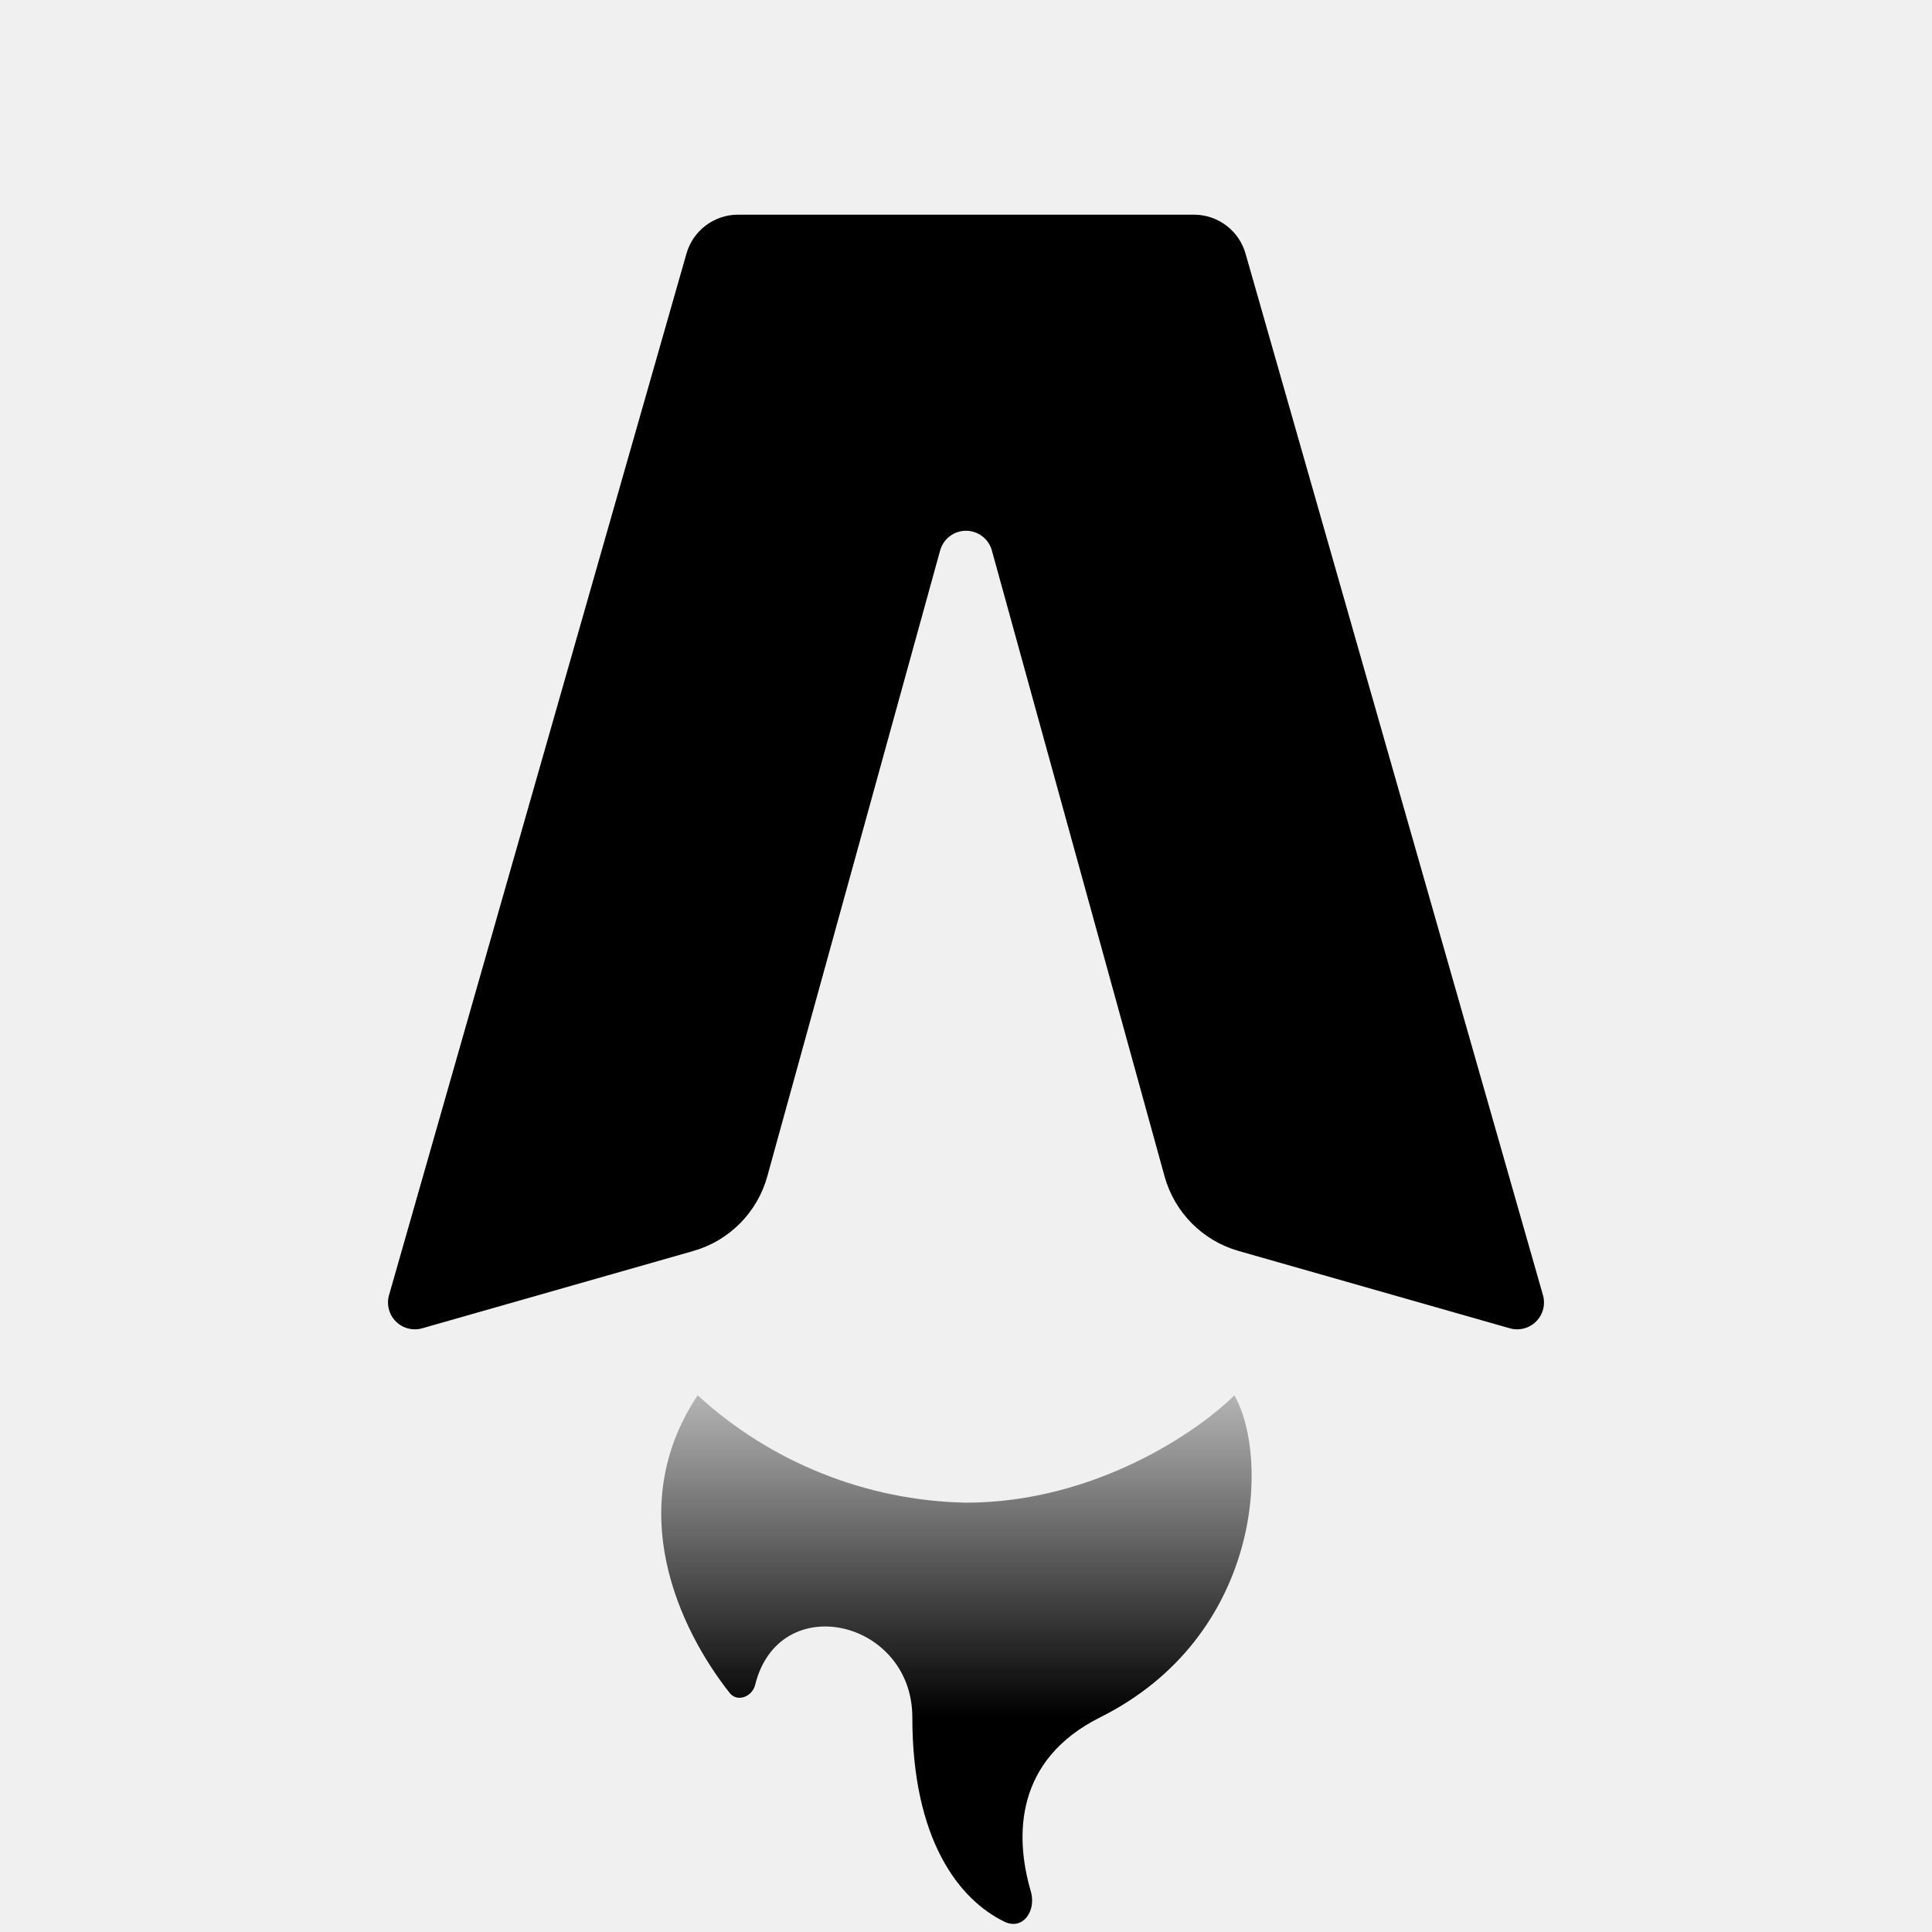
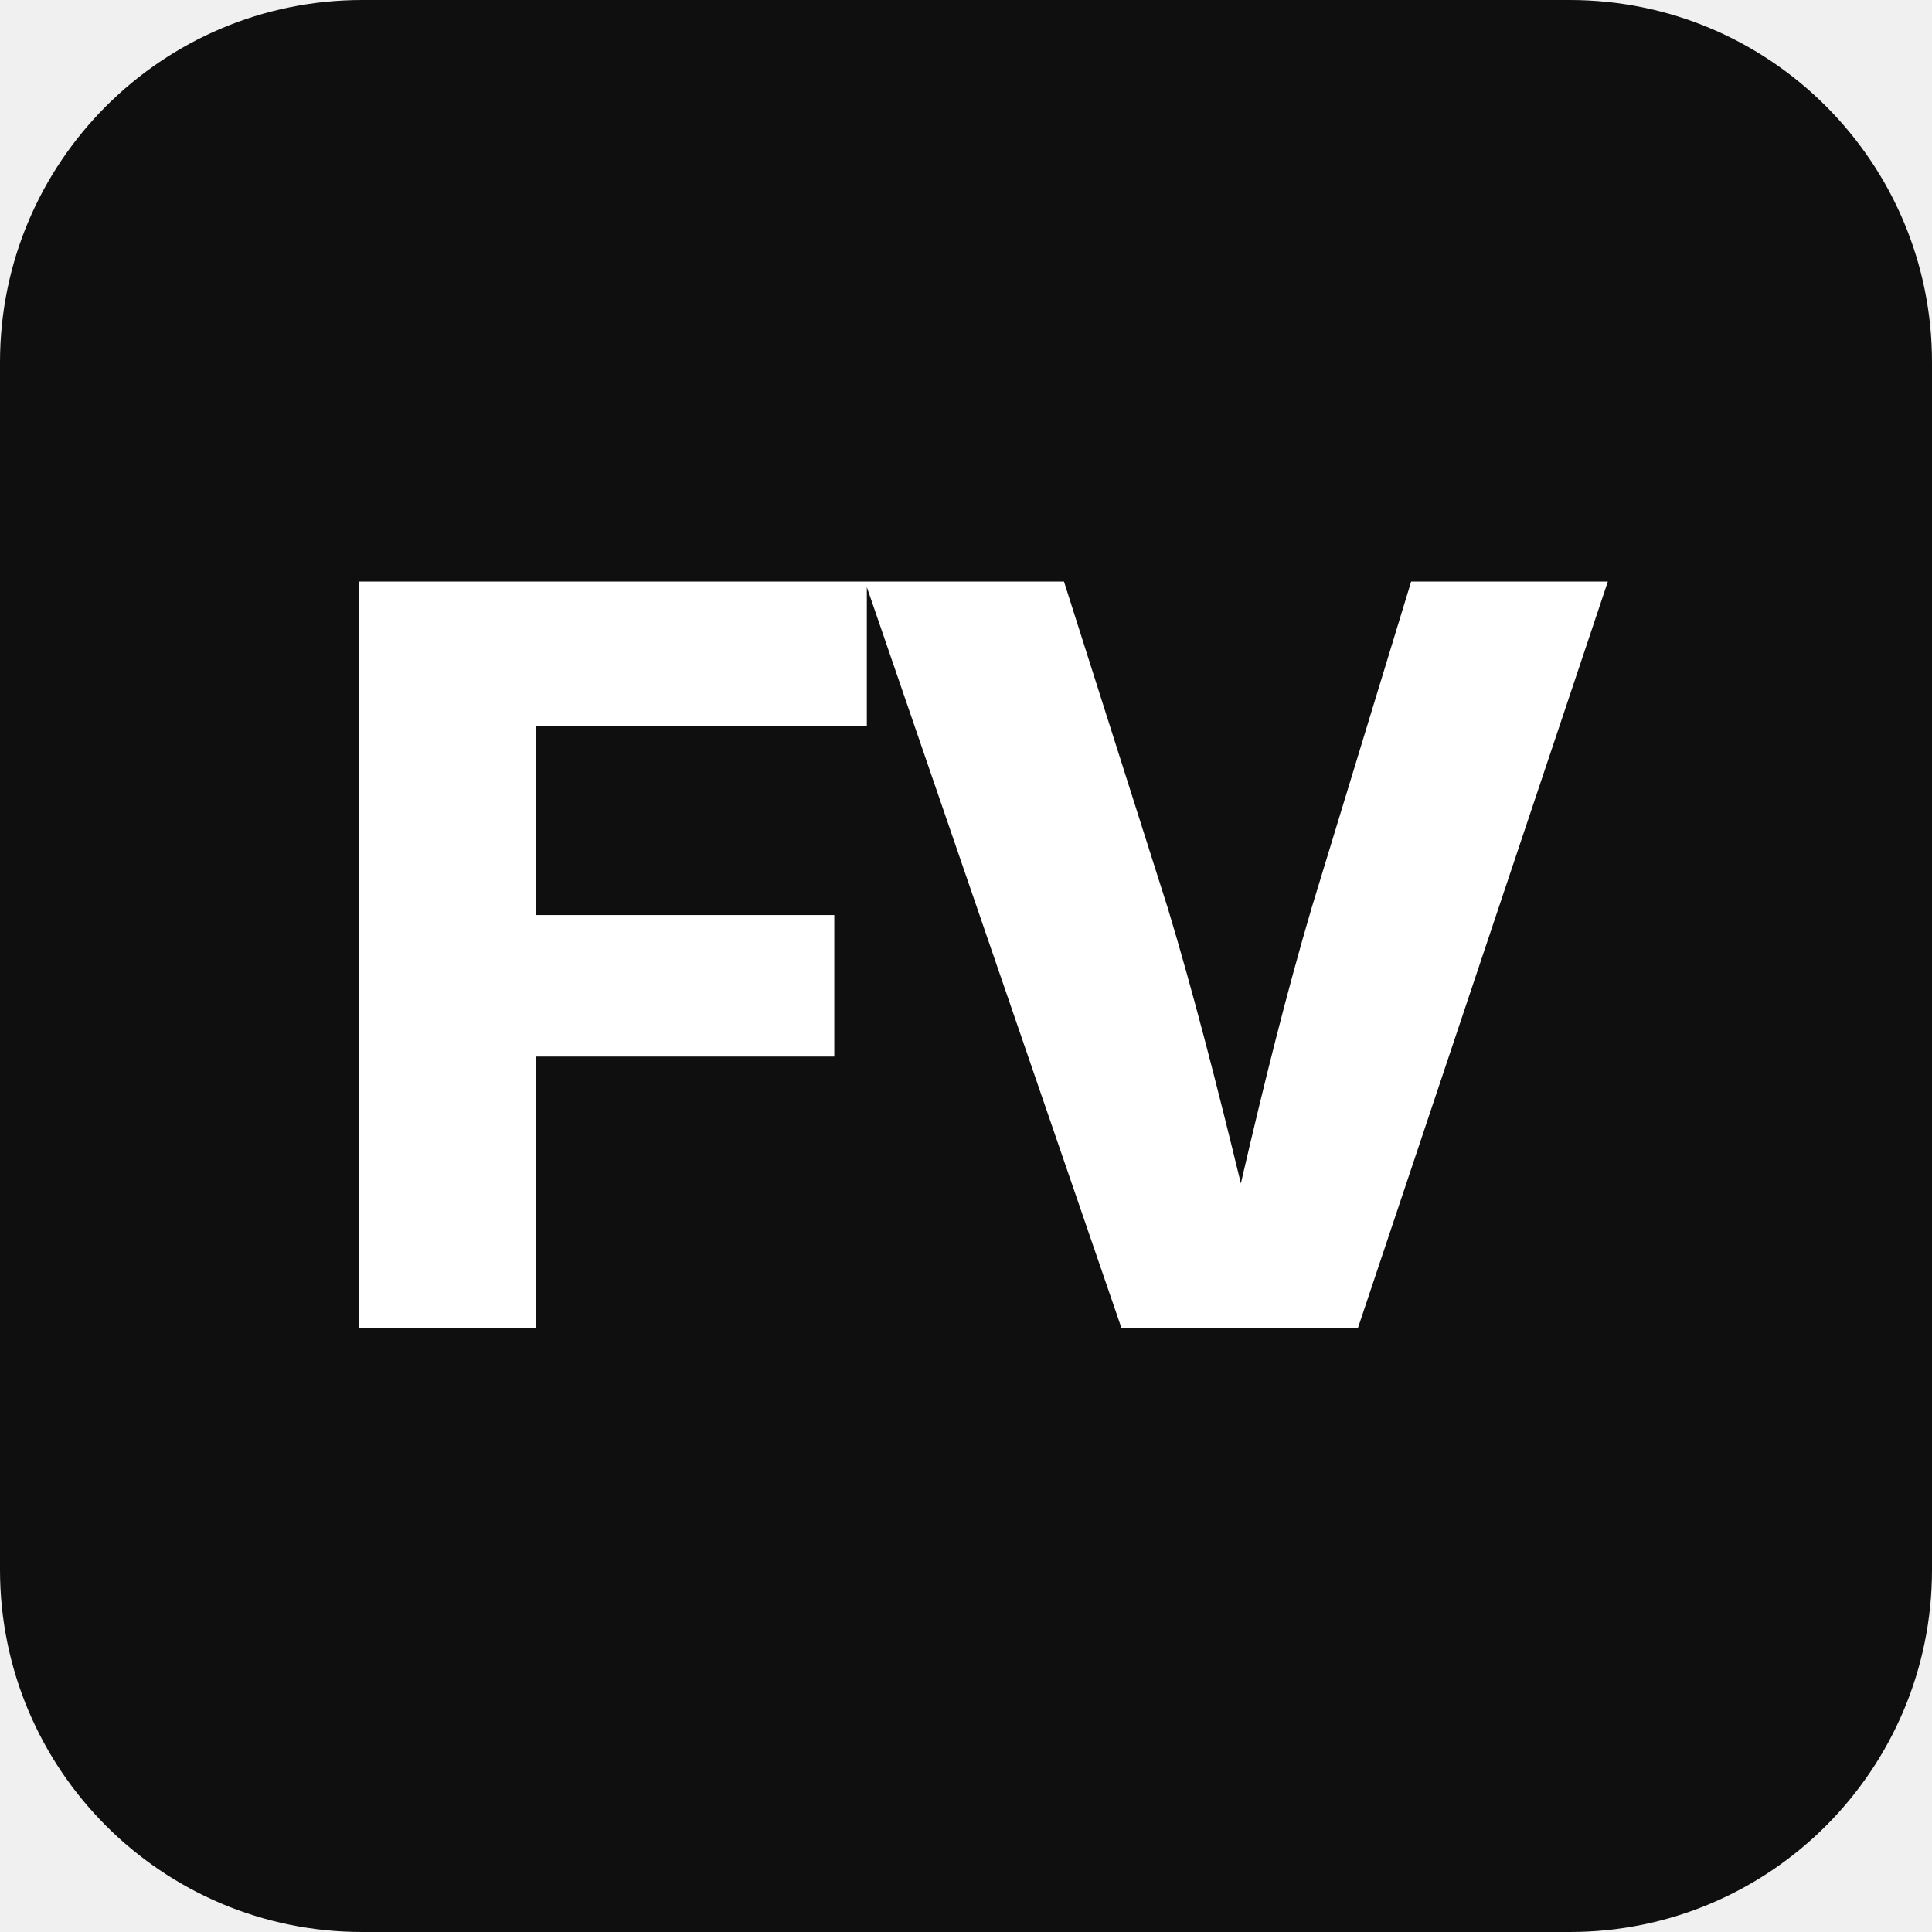
- <svg xmlns="http://www.w3.org/2000/svg" fill="none" viewBox="0 0 36 36">
-   <path fill="#000" d="M22.25 4h-8.5a1 1 0 0 0-.96.73l-5.54 19.4a.5.5 0 0 0 .62.62l5.05-1.44a2 2 0 0 0 1.38-1.4l3.22-11.66a.5.5 0 0 1 .96 0l3.22 11.67a2 2 0 0 0 1.38 1.39l5.05 1.44a.5.5 0 0 0 .62-.62l-5.54-19.4a1 1 0 0 0-.96-.73Z" />
-   <path fill="url(#gradient)" d="M18 28a7.63 7.63 0 0 1-5-2c-1.4 2.1-.35 4.35.6 5.55.14.17.41.07.47-.15.44-1.8 2.93-1.22 2.93.6 0 2.28.87 3.4 1.72 3.81.34.16.59-.2.49-.56-.31-1.05-.29-2.46 1.29-3.25 3-1.5 3.17-4.83 2.5-6-.67.67-2.6 2-5 2Z" />
-   <defs>
-     <linearGradient id="gradient" x1="16" x2="16" y1="32" y2="24" gradientUnits="userSpaceOnUse">
-       <stop stop-color="#000" />
-       <stop offset="1" stop-color="#000" stop-opacity="0" />
-     </linearGradient>
-   </defs>
-   <style>
-     @media (prefers-color-scheme:dark){:root{filter:invert(100%)}}
-   </style>
+ <svg xmlns="http://www.w3.org/2000/svg" viewBox="0 0 64 64" role="img" aria-label="FV">
+   <rect width="64" height="64" rx="12" fill="#0f0f10" />
+   <text x="32" y="44" font-family="Inter, system-ui, -apple-system, 'Segoe UI', Roboto, sans-serif" font-size="34" font-weight="800" fill="#ffffff" text-anchor="middle" letter-spacing="-2">FV</text>
</svg>
